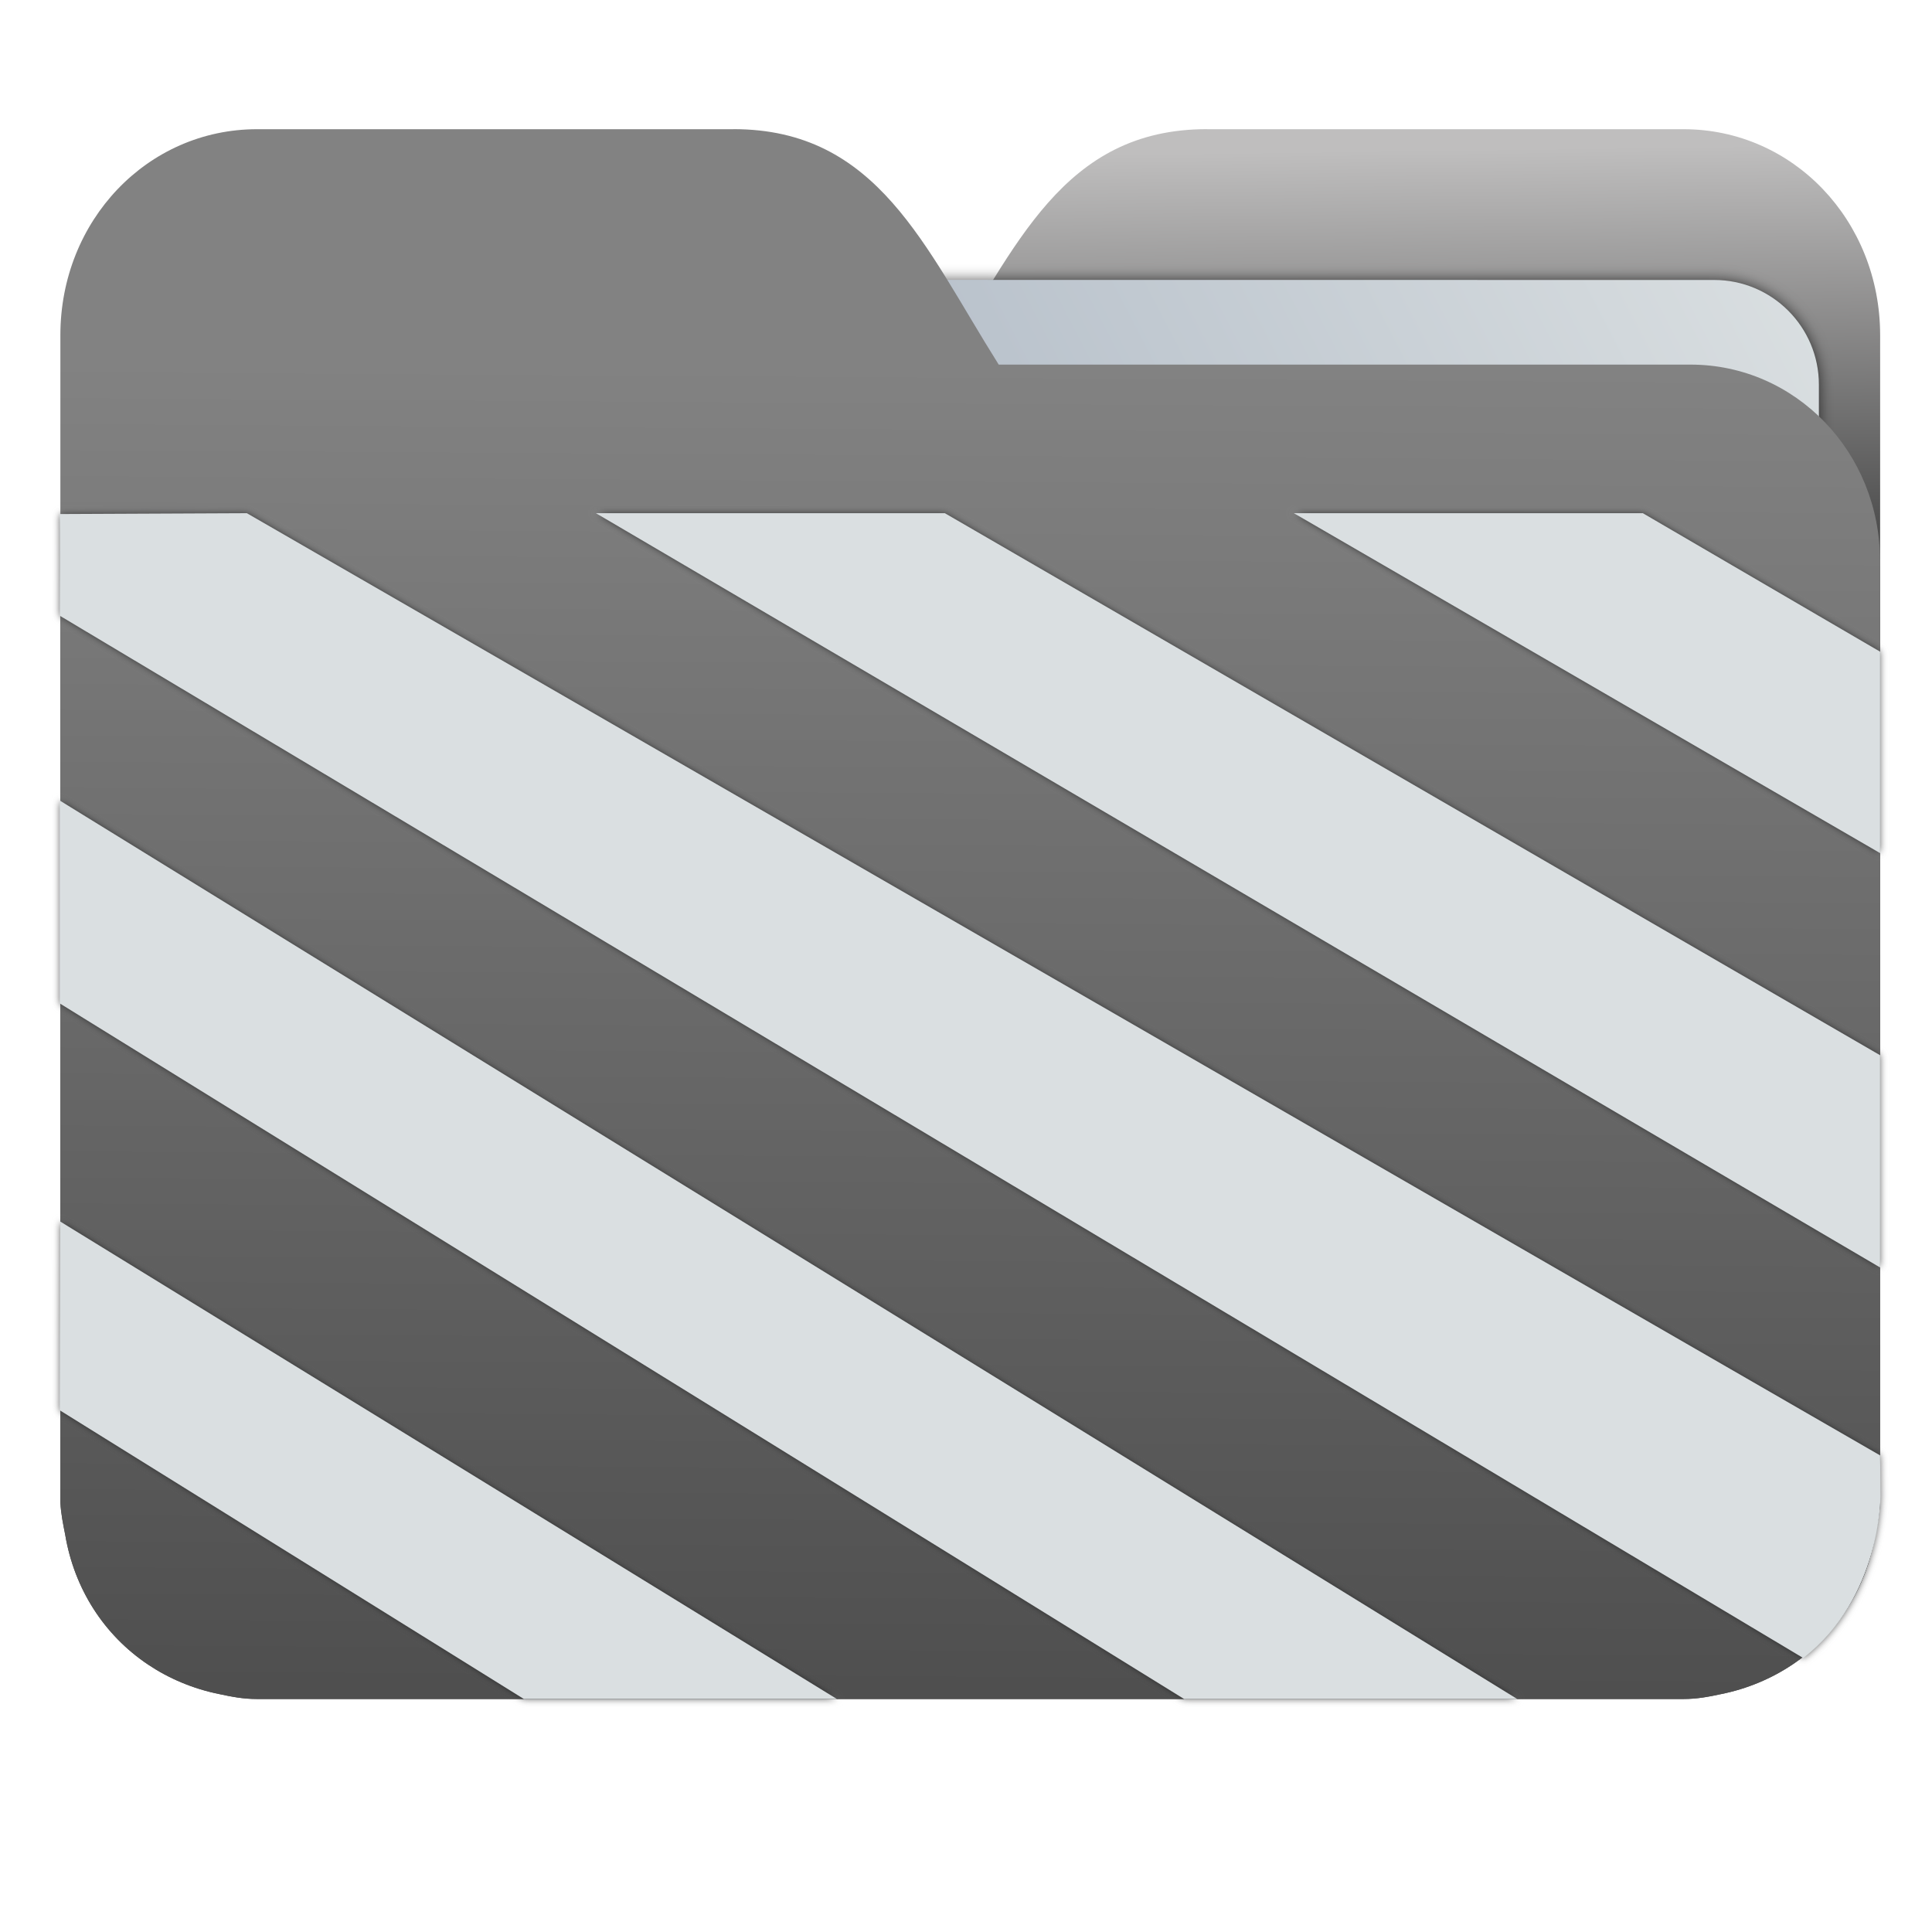
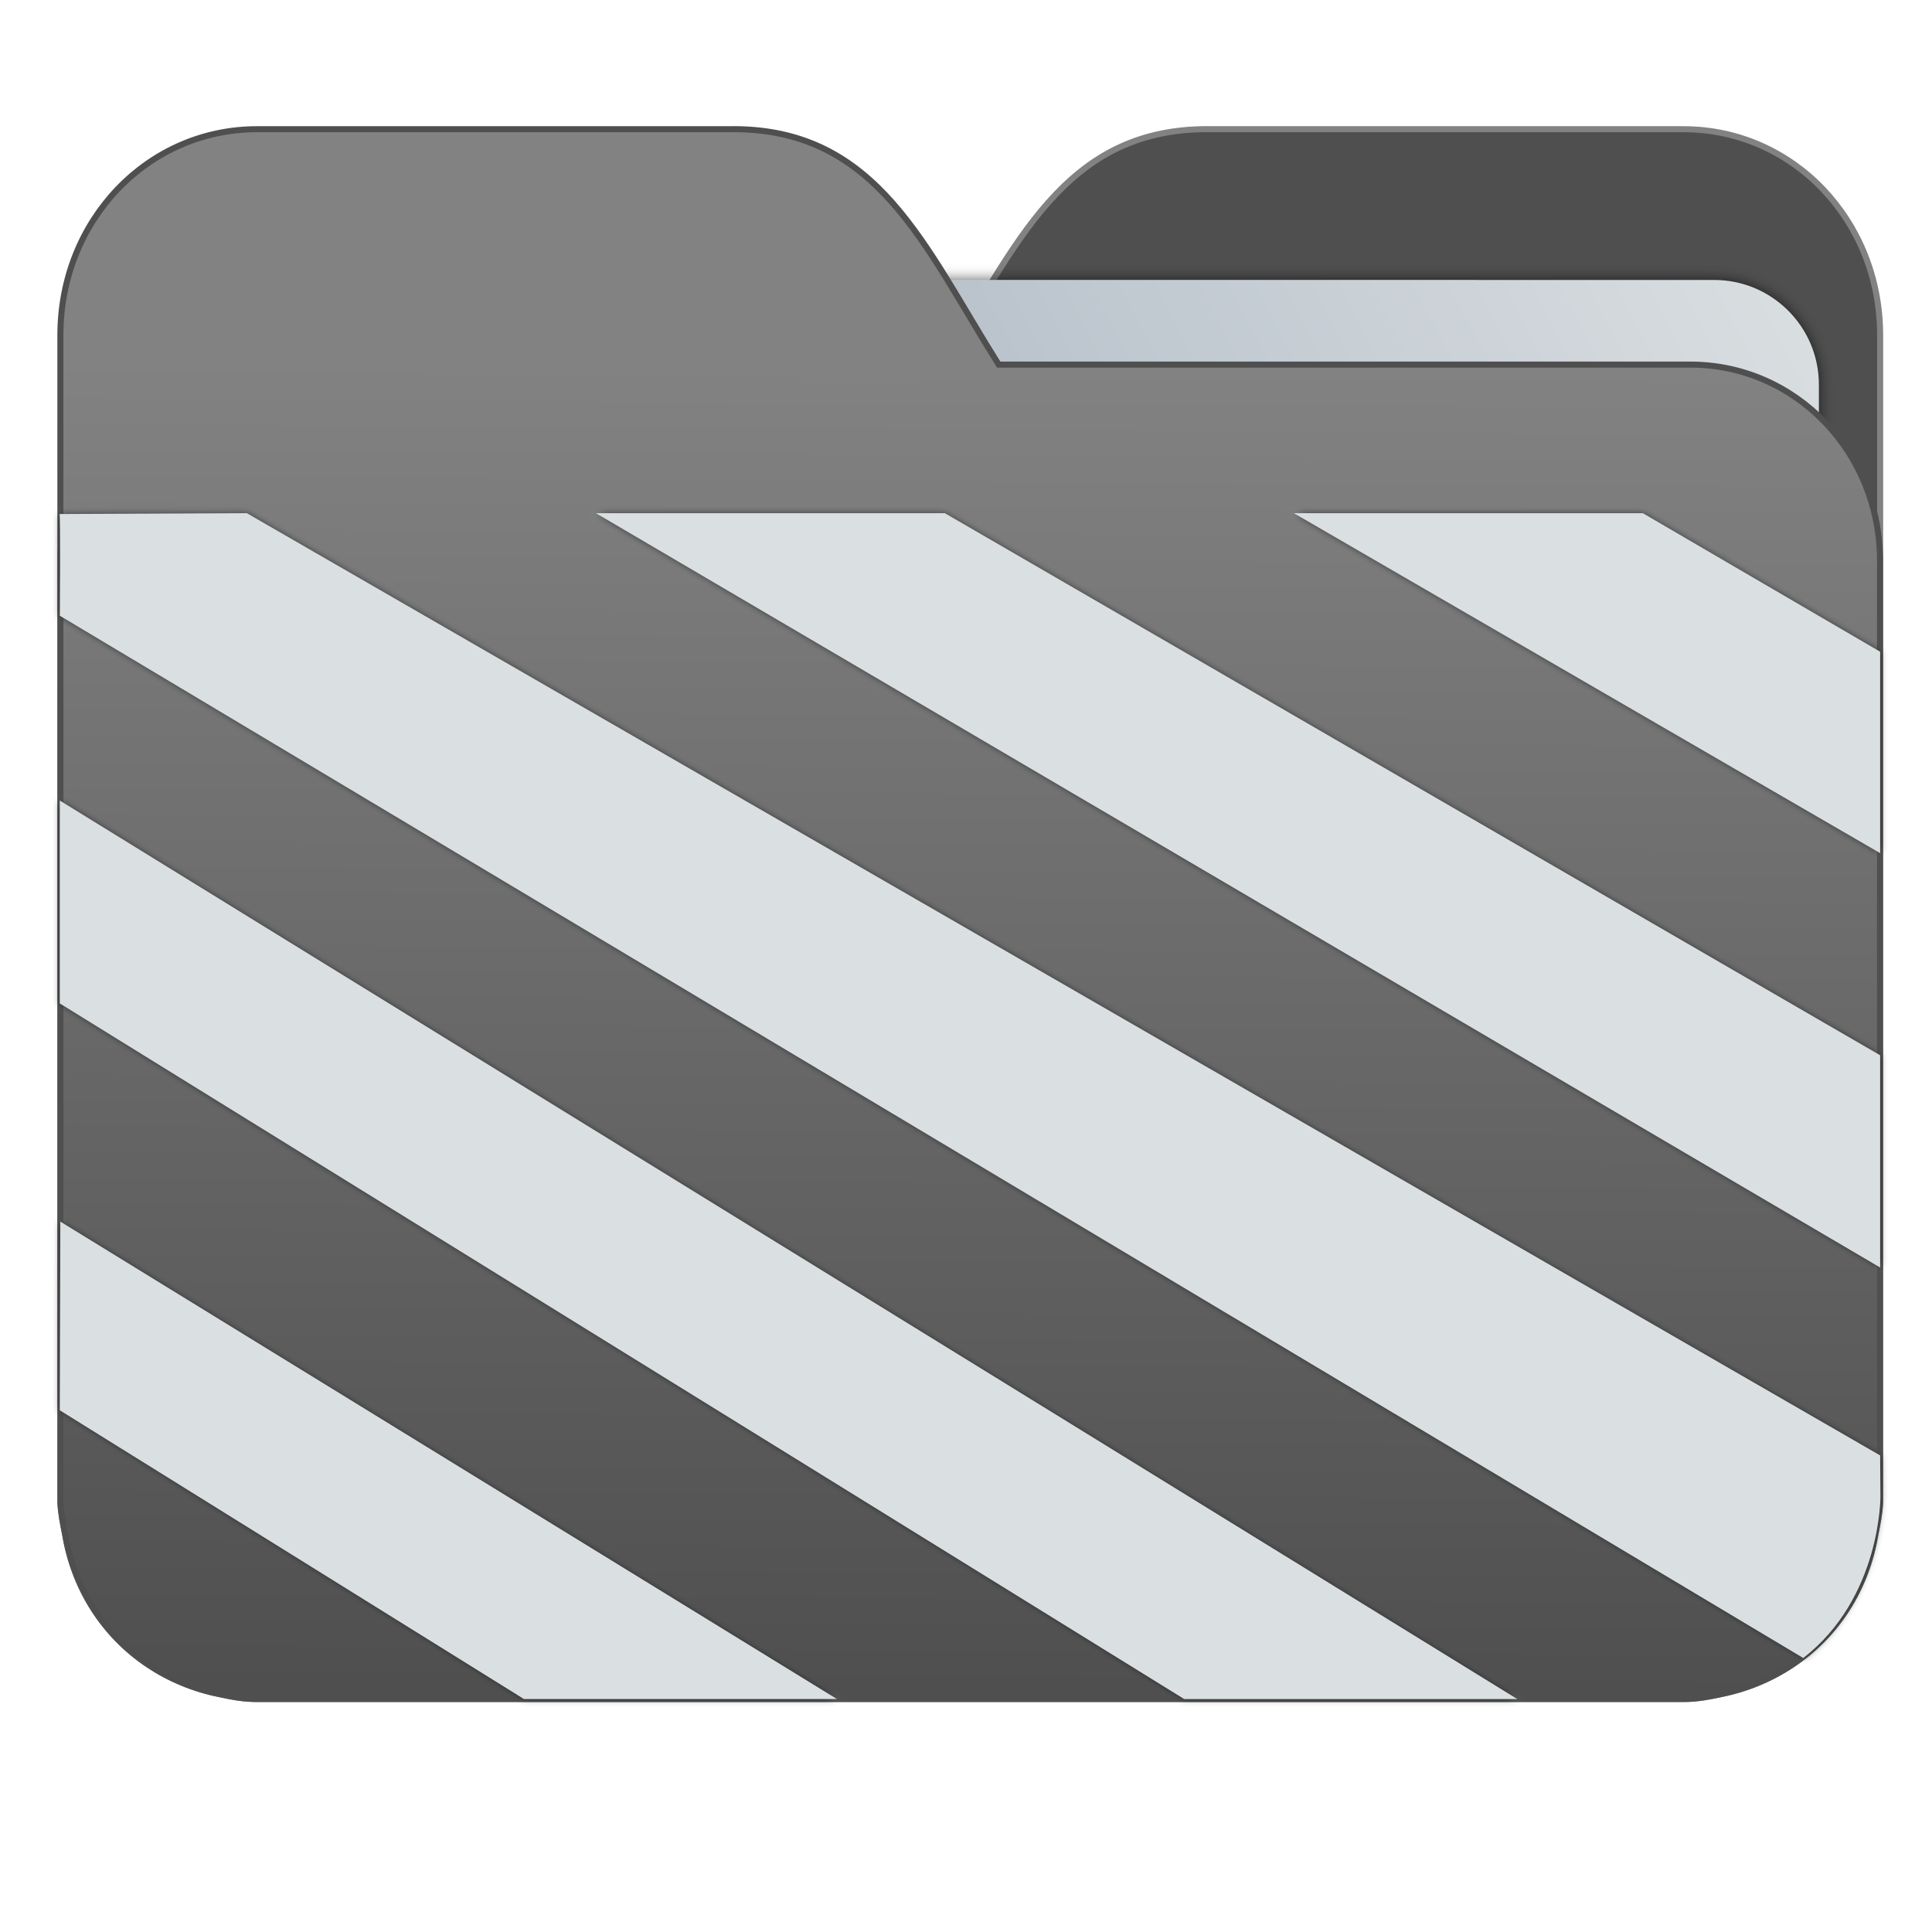
<svg xmlns="http://www.w3.org/2000/svg" xmlns:xlink="http://www.w3.org/1999/xlink" width="32" height="32" version="1" id="svg14">
  <defs id="defs18">
    <linearGradient id="linearGradient990">
      <stop id="stop986" offset="0" style="stop-color:#4f4f4f;stop-opacity:1" />
      <stop id="stop988" offset="1" style="stop-color:#828282;stop-opacity:1" />
-     </linearGradient>
-     <linearGradient id="linearGradient827">
-       <stop style="stop-color:#4f4f4f;stop-opacity:1" offset="0" id="stop823" />
-       <stop style="stop-color:#bfbebe;stop-opacity:1" offset="1" id="stop825" />
    </linearGradient>
    <linearGradient id="linearGradient889">
      <stop style="stop-color:#8998ad;stop-opacity:1" offset="0" id="stop885" />
      <stop style="stop-color:#dadfe1;stop-opacity:1" offset="1" id="stop887" />
    </linearGradient>
    <linearGradient xlink:href="#linearGradient990" id="linearGradient975" x1="-5.667" y1="22.201" x2="-5.597" y2="10.718" gradientUnits="userSpaceOnUse" gradientTransform="matrix(1.847145,0,0,1.912299,26.88108,-14.45669)" />
    <linearGradient xlink:href="#linearGradient889" id="linearGradient891-3-3" x1="-34.169" y1="21.288" x2="-13.153" y2="7.458" gradientUnits="userSpaceOnUse" gradientTransform="matrix(1.22724,0,0,1.552759,46.26793,-6.946171)" />
-     <linearGradient gradientTransform="matrix(1.000006,0,0,1.035279,32.26728,-2.637453)" xlink:href="#linearGradient827" id="linearGradient1037" x1="-8.097" y1="11.095" x2="-8.175" y2="4.938" gradientUnits="userSpaceOnUse" />
    <filter style="color-interpolation-filters:sRGB" id="filter837" x="-0.005" width="1.01" y="-0.008" height="1.015">
      <feGaussianBlur stdDeviation="0.062" id="feGaussianBlur839" />
    </filter>
    <filter style="color-interpolation-filters:sRGB" id="filter953" x="-0.011" width="1.022" y="-0.013" height="1.026">
      <feGaussianBlur stdDeviation="0.118" id="feGaussianBlur955" />
    </filter>
  </defs>
-   <path id="path25-2" style="opacity:1;fill:url(#linearGradient1037);fill-opacity:1;stroke:none;stroke-width:1.278" d="m 19.993,2.139 c -2.391,0 -3.167,1.951 -4.395,3.9 H 4.14 c -1.739,0 -3.139,1.45 -3.139,3.25 v 1.3 11.05 1.95 1.138 0.163 c 0.008,0.181 0.045,0.356 0.079,0.528 0.149,0.898 0.644,1.665 1.374,2.153 0.348,0.233 0.75,0.402 1.178,0.488 0.213,0.045 0.401,0.082 0.628,0.082 H 27.883 c 0.227,0 0.414,-0.035 0.628,-0.082 0.427,-0.086 0.829,-0.255 1.177,-0.488 0.73,-0.487 1.223,-1.254 1.374,-2.153 0.034,-0.172 0.07,-0.348 0.079,-0.528 V 24.727 23.589 5.552 c 0,-1.901 -1.443,-3.412 -3.257,-3.412 H 19.996 Z" />
+   <path id="path25-2" style="opacity:1;fill:#4f4f4f;fill-opacity:1;stroke:#828282;stroke-width:0.1;stroke-miterlimit:4;stroke-dasharray:none;stroke-opacity:1" d="m 19.993,2.139 c -2.391,0 -3.167,1.951 -4.395,3.9 H 4.14 c -1.739,0 -3.139,1.45 -3.139,3.25 v 1.3 11.05 1.95 1.138 0.163 c 0.008,0.181 0.045,0.356 0.079,0.528 0.149,0.898 0.644,1.665 1.374,2.153 0.348,0.233 0.75,0.402 1.178,0.488 0.213,0.045 0.401,0.082 0.628,0.082 H 27.883 c 0.227,0 0.414,-0.035 0.628,-0.082 0.427,-0.086 0.829,-0.255 1.177,-0.488 0.73,-0.487 1.223,-1.254 1.374,-2.153 0.034,-0.172 0.07,-0.348 0.079,-0.528 V 24.727 23.589 5.552 c 0,-1.901 -1.443,-3.412 -3.257,-3.412 H 19.996 Z" />
  <rect ry="1.735" transform="matrix(1,1.0483019e-4,-6.5484411e-5,1,0,0)" y="4.634" x="4.334" height="21.475" width="25.793" id="rect883-5-5-8" style="opacity:0.647;vector-effect:none;fill:#000000;fill-opacity:1;fill-rule:nonzero;stroke:none;stroke-width:0.2;stroke-linecap:butt;stroke-linejoin:miter;stroke-miterlimit:4;stroke-dasharray:none;stroke-dashoffset:0;stroke-opacity:1;paint-order:markers stroke fill;filter:url(#filter953)" />
  <rect ry="1.735" transform="matrix(1,1.0483019e-4,-6.5484411e-5,1,0,0)" y="4.634" x="4.334" height="21.475" width="25.793" id="rect883-5-5" style="opacity:1;vector-effect:none;fill:url(#linearGradient891-3-3);fill-opacity:1;fill-rule:nonzero;stroke:none;stroke-width:0.2;stroke-linecap:butt;stroke-linejoin:miter;stroke-miterlimit:4;stroke-dasharray:none;stroke-dashoffset:0;stroke-opacity:1;paint-order:markers stroke fill" />
-   <path id="path25" style="opacity:1;fill:url(#linearGradient975);fill-opacity:1;stroke:none;stroke-width:1.278" d="m 12.147,2.139 c 2.391,0 3.167,1.951 4.395,3.9 h 11.458 c 1.739,0 3.139,1.45 3.139,3.25 v 1.3 11.05 1.95 1.138 0.163 c -0.008,0.181 -0.045,0.356 -0.079,0.528 -0.149,0.898 -0.644,1.665 -1.374,2.153 -0.348,0.233 -0.75,0.402 -1.178,0.488 -0.213,0.045 -0.401,0.082 -0.628,0.082 H 4.257 c -0.227,0 -0.414,-0.035 -0.628,-0.082 -0.427,-0.086 -0.829,-0.255 -1.177,-0.488 C 1.723,27.082 1.23,26.315 1.079,25.417 1.045,25.245 1.009,25.069 1,24.889 V 24.727 23.589 5.552 c 0,-1.901 1.443,-3.412 3.257,-3.412 h 7.887 z" />
+   <path id="path25" style="opacity:1;fill:url(#linearGradient975);fill-opacity:1;stroke:#4f4f4f;stroke-width:0.1;stroke-miterlimit:4;stroke-dasharray:none;stroke-opacity:1" d="m 12.147,2.139 c 2.391,0 3.167,1.951 4.395,3.9 h 11.458 c 1.739,0 3.139,1.45 3.139,3.25 v 1.3 11.05 1.95 1.138 0.163 c -0.008,0.181 -0.045,0.356 -0.079,0.528 -0.149,0.898 -0.644,1.665 -1.374,2.153 -0.348,0.233 -0.75,0.402 -1.178,0.488 -0.213,0.045 -0.401,0.082 -0.628,0.082 H 4.257 c -0.227,0 -0.414,-0.035 -0.628,-0.082 -0.427,-0.086 -0.829,-0.255 -1.177,-0.488 C 1.723,27.082 1.23,26.315 1.079,25.417 1.045,25.245 1.009,25.069 1,24.889 V 24.727 23.589 5.552 c 0,-1.901 1.443,-3.412 3.257,-3.412 h 7.887 z" />
  <path style="fill:#000000;fill-opacity:1;stroke:#dadfe1;stroke-width:0.01;stroke-miterlimit:4;stroke-dasharray:none;stroke-opacity:1;opacity:0.647;filter:url(#filter837)" d="m 0.986,8.514 c 0.017,0.029 0.005,1.685 0.005,1.685 L 29.867,27.463 c 1.291,-0.998 1.279,-2.676 1.279,-2.676 L 31.141,24.107 4.089,8.5 Z M 9.87,8.5 31.141,20.994 V 17.479 L 15.649,8.5 Z m 11.56,0 9.711,5.631 V 10.794 L 27.21,8.5 Z M 0.99,13.26 v 3.361 l 18.624,11.522 5.517,5e-6 z m 0.009,6.974 -0.009,3.126 7.687,4.782 5.184,-5e-6 z" id="path14-3" />
  <path style="fill:#dadfe1;fill-opacity:1;stroke-width:0.01;stroke:none;stroke-opacity:1;stroke-miterlimit:4;stroke-dasharray:none;" d="m 0.986,8.514 c 0.017,0.029 0.005,1.685 0.005,1.685 L 29.867,27.462 c 1.291,-0.998 1.279,-2.676 1.279,-2.676 L 31.141,24.106 4.089,8.5 Z M 9.87,8.5 31.141,20.994 V 17.478 L 15.65,8.5 Z m 11.56,0 9.711,5.631 V 10.794 L 27.211,8.5 Z M 0.99,13.259 v 3.361 l 18.624,11.522 5.518,5e-6 z m 0.009,6.974 -0.009,3.126 7.687,4.782 5.185,-5e-6 z" id="path14" />
</svg>
